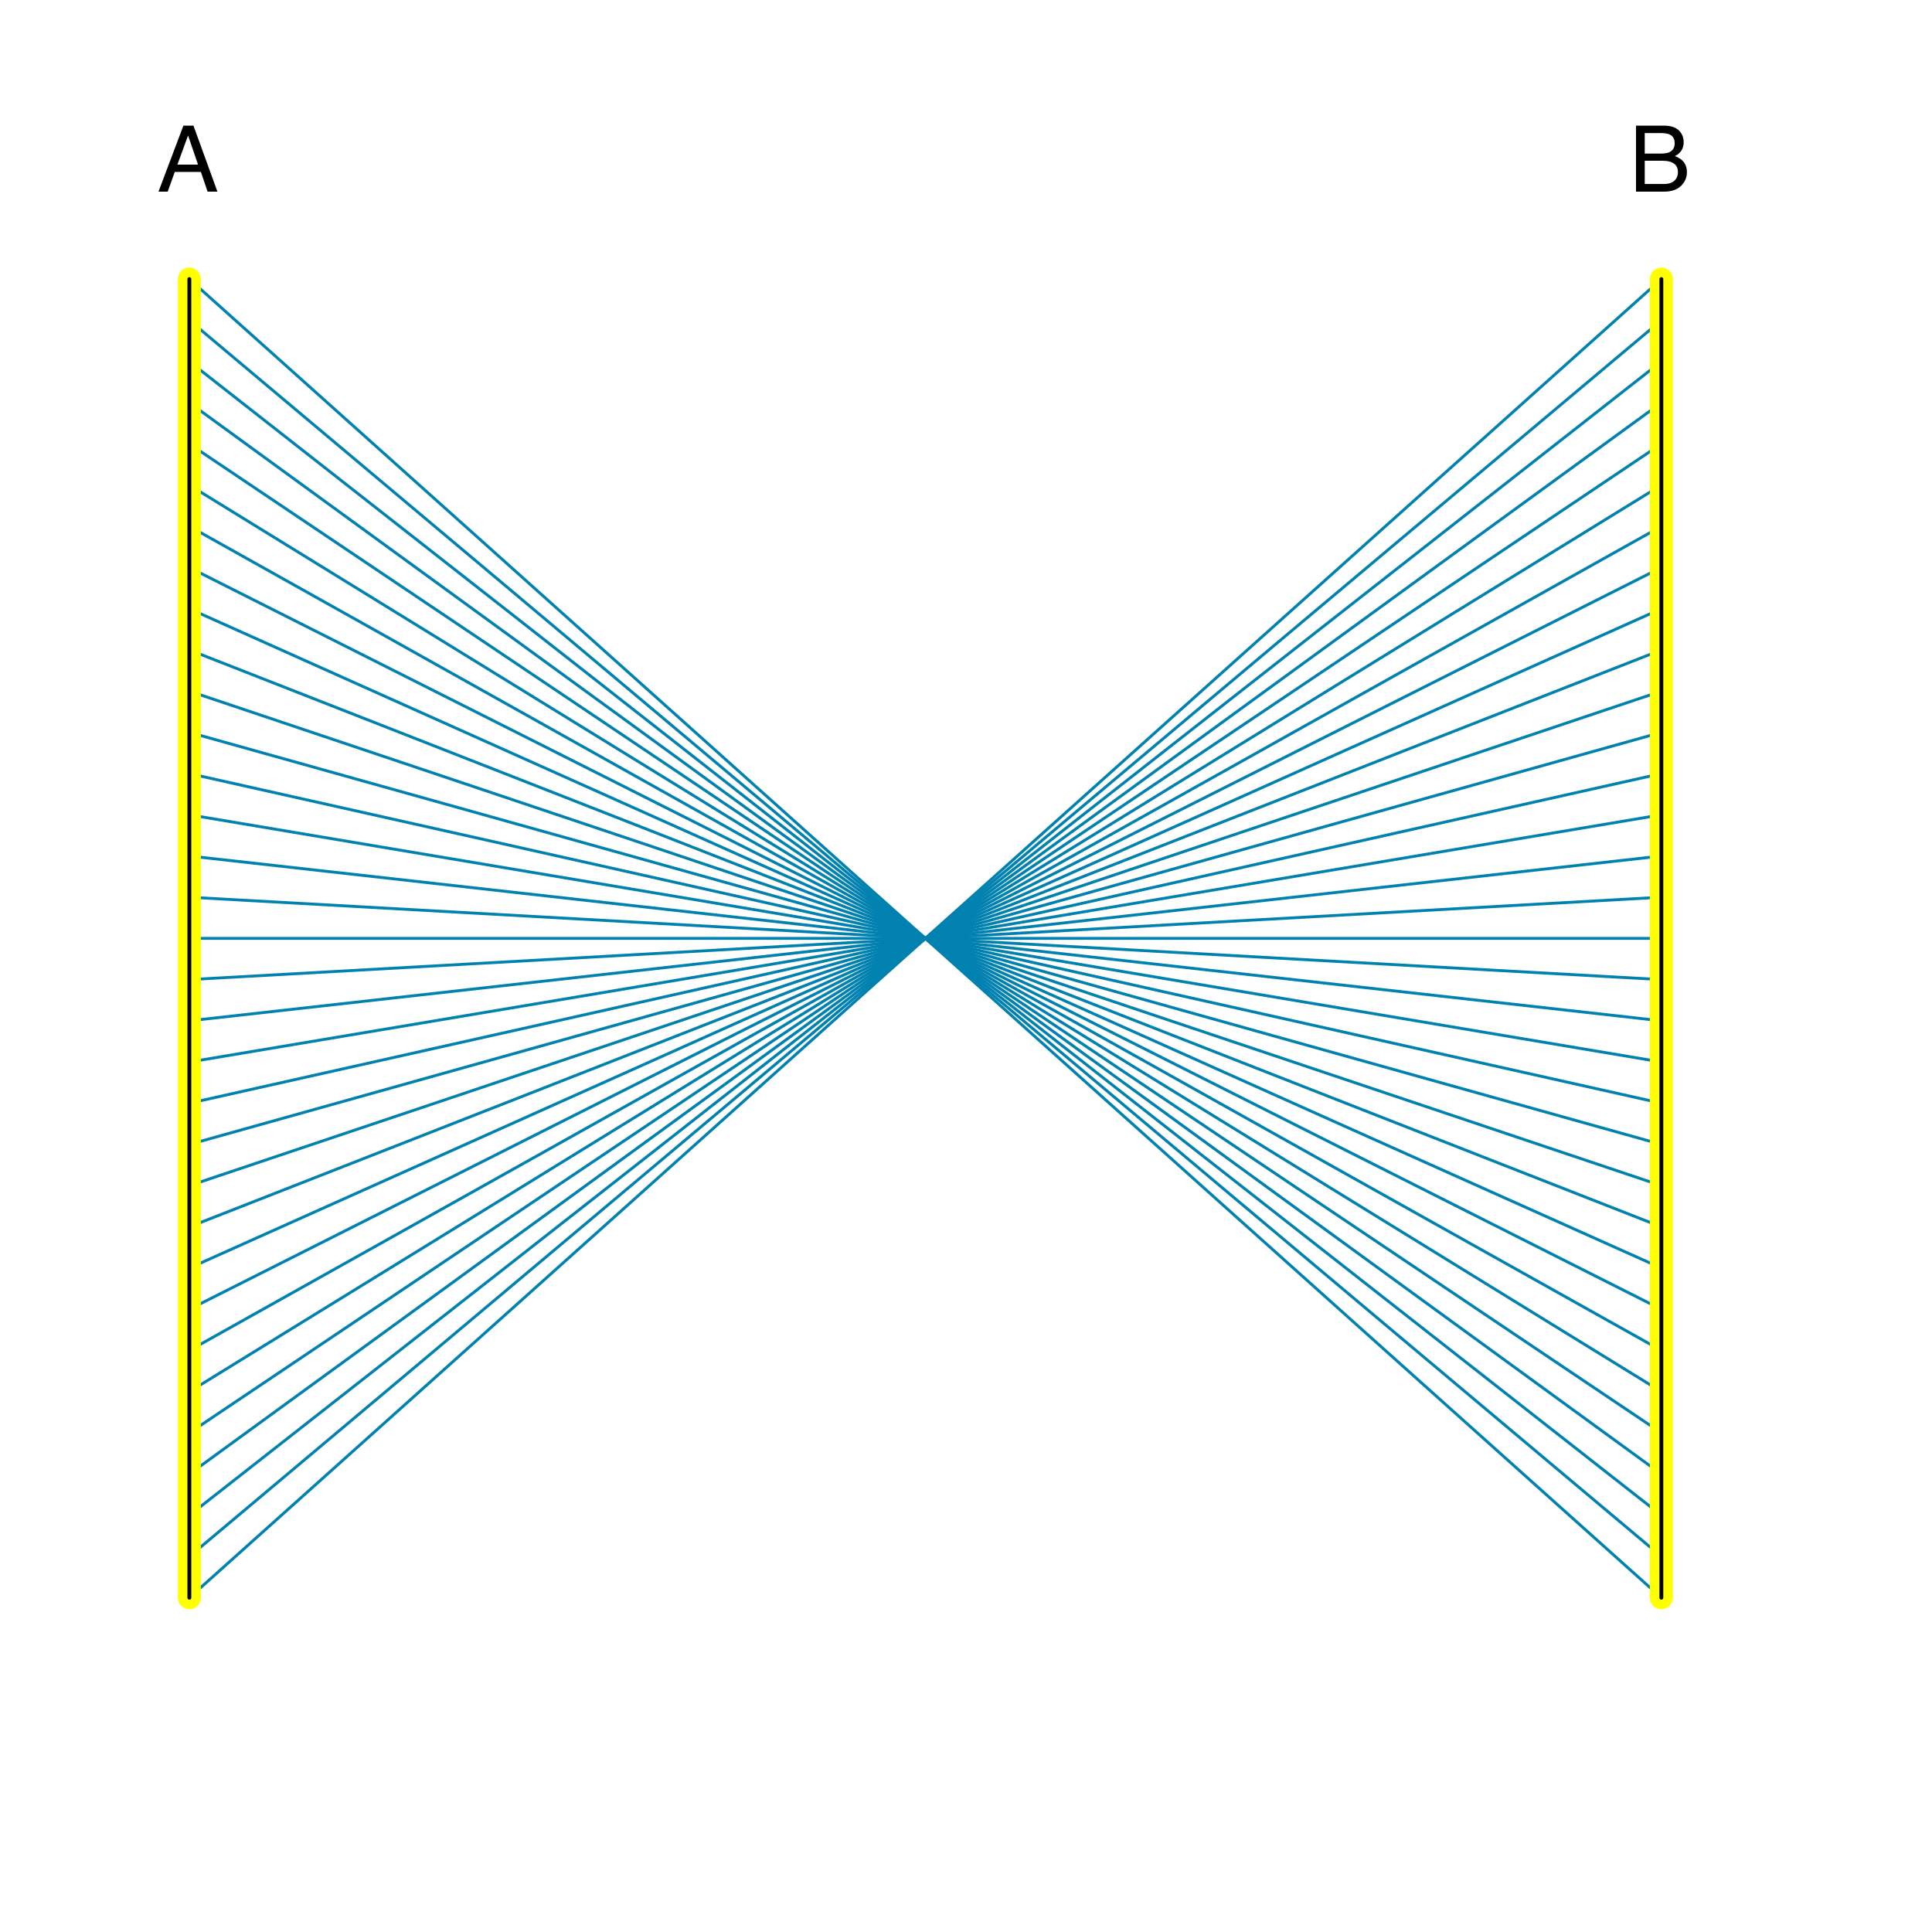
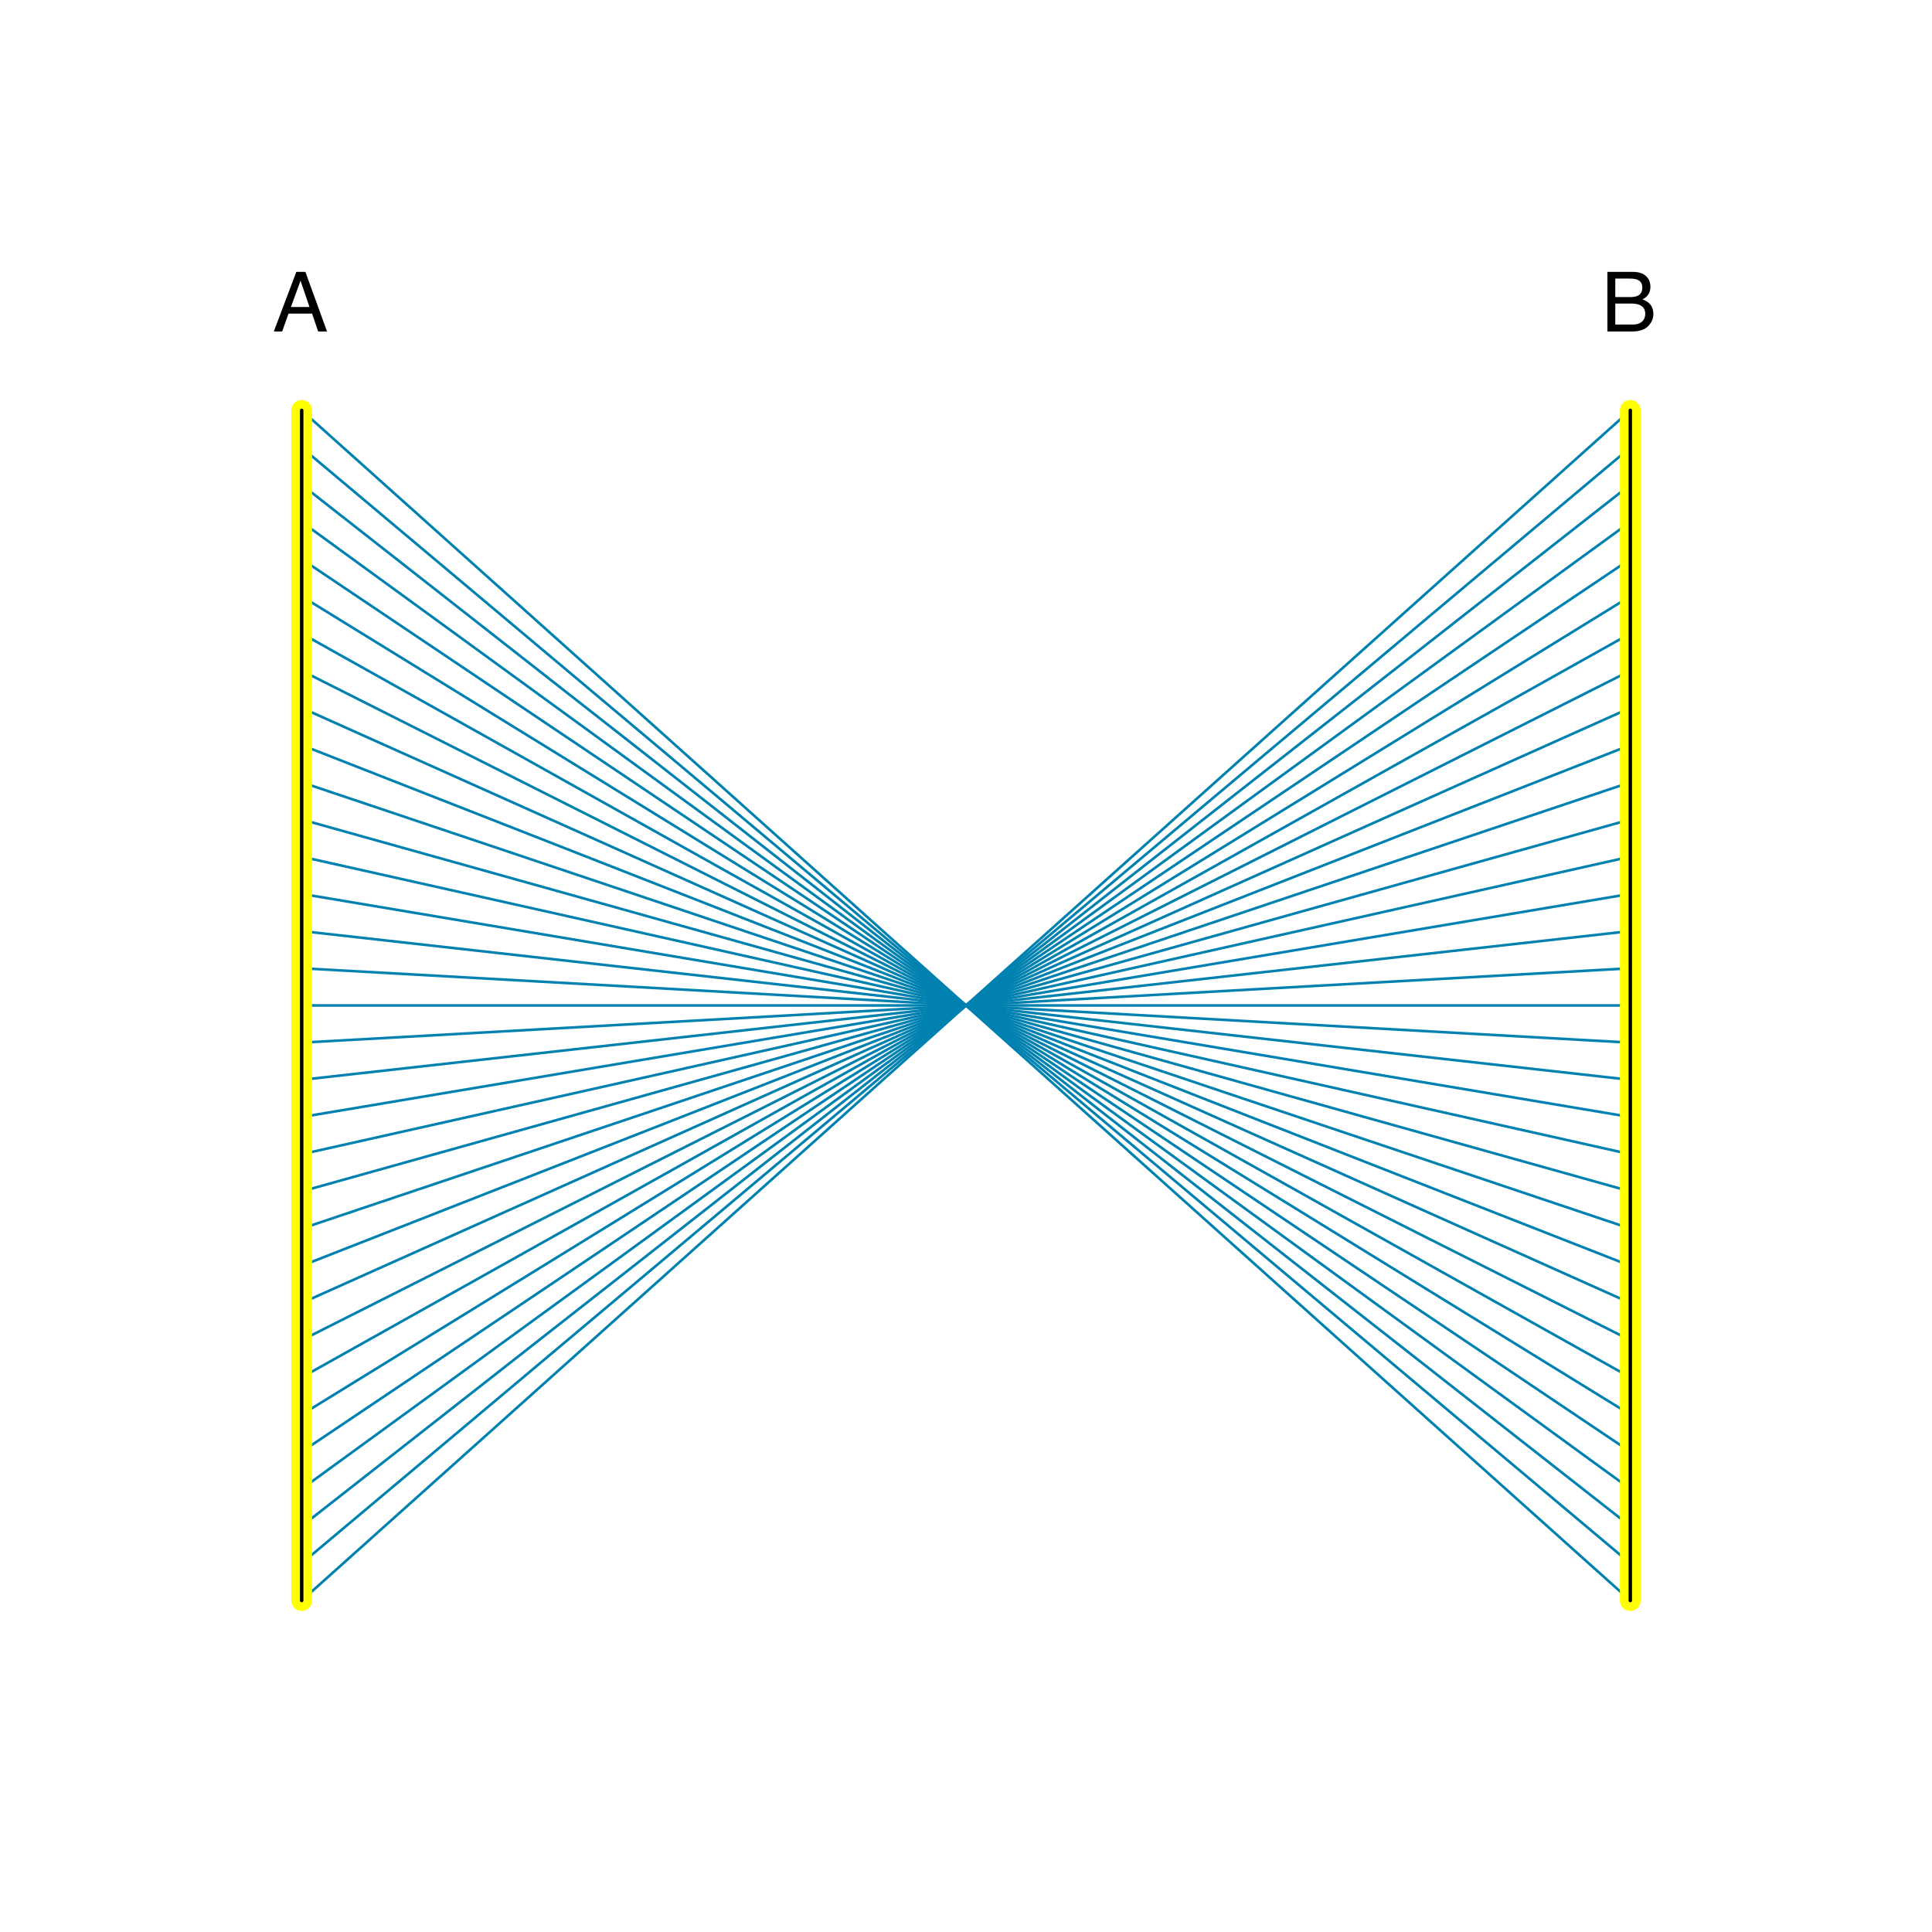
- <svg xmlns="http://www.w3.org/2000/svg" xmlns:xlink="http://www.w3.org/1999/xlink" width="504pt" height="504pt" viewBox="25 0 504 504" version="1.1">
+ <svg xmlns="http://www.w3.org/2000/svg" xmlns:xlink="http://www.w3.org/1999/xlink" width="504pt" height="504pt" viewBox="-12.8 -37.2 558.4 541.2" version="1.1">
  <defs>
    <g>
      <symbol overflow="visible" id="glyph0-1">
        <path style="stroke:none;" d="M 10.656 -7.062 L 8.062 -14.656 L 5.281 -7.062 Z M 6.844 -17.219 L 9.469 -17.219 L 15.719 0 L 13.156 0 L 11.406 -5.156 L 4.594 -5.156 L 2.75 0 L 0.344 0 Z M 6.844 -17.21" />
      </symbol>
      <symbol overflow="visible" id="glyph0-2">
        <path style="stroke:none;" d="M 8.312 -9.938 C 9.289 -9.938 10.047 -10.07 10.594 -10.344 C 11.445 -10.781 11.875 -11.547 11.875 -12.656 C 11.875 -13.781 11.414 -14.539 10.5 -14.938 C 10 -15.164 9.234 -15.281 8.219 -15.281 L 4.062 -15.281 L 4.062 -9.938 Z M 9.094 -2 C 10.508 -2 11.531 -2.414 12.156 -3.25 C 12.531 -3.766 12.719 -4.391 12.719 -5.125 C 12.719 -6.375 12.156 -7.227 11.031 -7.688 C 10.445 -7.938 9.664 -8.062 8.688 -8.062 L 4.062 -8.062 L 4.062 -2 Z M 1.781 -17.219 L 9.156 -17.219 C 11.172 -17.219 12.609 -16.609 13.469 -15.406 C 13.969 -14.695 14.219 -13.875 14.219 -12.938 C 14.219 -11.852 13.906 -10.969 13.281 -10.281 C 12.969 -9.906 12.508 -9.57 11.906 -9.281 C 12.781 -8.945 13.438 -8.562 13.875 -8.125 C 14.664 -7.375 15.062 -6.344 15.062 -5.031 C 15.062 -3.922 14.703 -2.922 14 -2.031 C 12.953 -0.672 11.312 0 9.062 0 L 1.781 0 Z M 1.781 -17.219" />
      </symbol>
    </g>
  </defs>
  <g id="surface76">
    <rect x="0" y="0" width="504" height="504" style="fill:rgb(100%,100%,100%);fill-opacity:0;stroke:none;" />
    <path style="fill:none;stroke-width:0.75;stroke-linecap:round;stroke-linejoin:round;stroke:rgba(0, 129, 175, 1);stroke-miterlimit:10;" d="M 74.398 94.301 L 458.398 395.301 " />
    <path style="fill:none;stroke-width:0.75;stroke-linecap:round;stroke-linejoin:round;stroke:rgba(0, 129, 175, 1);stroke-miterlimit:10;" d="M 74.398 201.801 L 458.398 287.801 " />
    <path style="fill:none;stroke-width:0.75;stroke-linecap:round;stroke-linejoin:round;stroke:rgba(0, 129, 175, 1);stroke-miterlimit:10;" d="M 74.398 298.551 L 458.398 191.051 " />
    <path style="fill:none;stroke-width:0.75;stroke-linecap:round;stroke-linejoin:round;stroke:rgba(0, 129, 175, 1);stroke-miterlimit:10;" d="M 74.398 384.551 L 458.398 105.051 " />
    <path style="fill:none;stroke-width:0.75;stroke-linecap:round;stroke-linejoin:round;stroke:rgba(0, 129, 175, 1);stroke-miterlimit:10;" d="M 74.398 126.551 L 458.398 363.051 " />
    <path style="fill:none;stroke-width:0.75;stroke-linecap:round;stroke-linejoin:round;stroke:rgba(0, 129, 175, 1);stroke-miterlimit:10;" d="M 74.398 416.801 L 458.398 72.801 " />
    <path style="fill:none;stroke-width:0.75;stroke-linecap:round;stroke-linejoin:round;stroke:rgba(0, 129, 175, 1);stroke-miterlimit:10;" d="M 74.398 266.301 L 458.398 223.301 " />
    <path style="fill:none;stroke-width:0.75;stroke-linecap:round;stroke-linejoin:round;stroke:rgba(0, 129, 175, 1);stroke-miterlimit:10;" d="M 74.398 83.551 L 458.398 406.051 " />
    <path style="fill:none;stroke-width:0.75;stroke-linecap:round;stroke-linejoin:round;stroke:rgba(0, 129, 175, 1);stroke-miterlimit:10;" d="M 74.398 158.801 L 458.398 330.801 " />
    <path style="fill:none;stroke-width:0.75;stroke-linecap:round;stroke-linejoin:round;stroke:rgba(0, 129, 175, 1);stroke-miterlimit:10;" d="M 74.398 287.801 L 458.398 201.801 " />
    <path style="fill:none;stroke-width:0.75;stroke-linecap:round;stroke-linejoin:round;stroke:rgba(0, 129, 175, 1);stroke-miterlimit:10;" d="M 74.398 244.801 L 458.398 244.801 " />
    <path style="fill:none;stroke-width:0.75;stroke-linecap:round;stroke-linejoin:round;stroke:rgba(0, 129, 175, 1);stroke-miterlimit:10;" d="M 74.398 330.801 L 458.398 158.801 " />
    <path style="fill:none;stroke-width:0.75;stroke-linecap:round;stroke-linejoin:round;stroke:rgba(0, 129, 175, 1);stroke-miterlimit:10;" d="M 74.398 72.801 L 458.398 416.801 " />
    <path style="fill:none;stroke-width:0.75;stroke-linecap:round;stroke-linejoin:round;stroke:rgba(0, 129, 175, 1);stroke-miterlimit:10;" d="M 74.398 395.301 L 458.398 94.301 " />
    <path style="fill:none;stroke-width:0.75;stroke-linecap:round;stroke-linejoin:round;stroke:rgba(0, 129, 175, 1);stroke-miterlimit:10;" d="M 74.398 169.551 L 458.398 320.051 " />
    <path style="fill:none;stroke-width:0.75;stroke-linecap:round;stroke-linejoin:round;stroke:rgba(0, 129, 175, 1);stroke-miterlimit:10;" d="M 74.398 212.551 L 458.398 277.051 " />
    <path style="fill:none;stroke-width:0.75;stroke-linecap:round;stroke-linejoin:round;stroke:rgba(0, 129, 175, 1);stroke-miterlimit:10;" d="M 74.398 191.051 L 458.398 298.551 " />
    <path style="fill:none;stroke-width:0.75;stroke-linecap:round;stroke-linejoin:round;stroke:rgba(0, 129, 175, 1);stroke-miterlimit:10;" d="M 74.398 180.301 L 458.398 309.301 " />
    <path style="fill:none;stroke-width:0.75;stroke-linecap:round;stroke-linejoin:round;stroke:rgba(0, 129, 175, 1);stroke-miterlimit:10;" d="M 74.398 363.051 L 458.398 126.551 " />
    <path style="fill:none;stroke-width:0.75;stroke-linecap:round;stroke-linejoin:round;stroke:rgba(0, 129, 175, 1);stroke-miterlimit:10;" d="M 74.398 137.301 L 458.398 352.301 " />
    <path style="fill:none;stroke-width:0.75;stroke-linecap:round;stroke-linejoin:round;stroke:rgba(0, 129, 175, 1);stroke-miterlimit:10;" d="M 74.398 341.551 L 458.398 148.051 " />
    <path style="fill:none;stroke-width:0.75;stroke-linecap:round;stroke-linejoin:round;stroke:rgba(0, 129, 175, 1);stroke-miterlimit:10;" d="M 74.398 373.801 L 458.398 115.801 " />
    <path style="fill:none;stroke-width:0.75;stroke-linecap:round;stroke-linejoin:round;stroke:rgba(0, 129, 175, 1);stroke-miterlimit:10;" d="M 74.398 115.801 L 458.398 373.801 " />
    <path style="fill:none;stroke-width:0.75;stroke-linecap:round;stroke-linejoin:round;stroke:rgba(0, 129, 175, 1);stroke-miterlimit:10;" d="M 74.398 320.051 L 458.398 169.551 " />
    <path style="fill:none;stroke-width:0.75;stroke-linecap:round;stroke-linejoin:round;stroke:rgba(0, 129, 175, 1);stroke-miterlimit:10;" d="M 74.398 234.051 L 458.398 255.551 " />
    <path style="fill:none;stroke-width:0.75;stroke-linecap:round;stroke-linejoin:round;stroke:rgba(0, 129, 175, 1);stroke-miterlimit:10;" d="M 74.398 277.051 L 458.398 212.551 " />
    <path style="fill:none;stroke-width:0.75;stroke-linecap:round;stroke-linejoin:round;stroke:rgba(0, 129, 175, 1);stroke-miterlimit:10;" d="M 74.398 148.051 L 458.398 341.551 " />
    <path style="fill:none;stroke-width:0.75;stroke-linecap:round;stroke-linejoin:round;stroke:rgba(0, 129, 175, 1);stroke-miterlimit:10;" d="M 74.398 309.301 L 458.398 180.301 " />
    <path style="fill:none;stroke-width:0.75;stroke-linecap:round;stroke-linejoin:round;stroke:rgba(0, 129, 175, 1);stroke-miterlimit:10;" d="M 74.398 352.301 L 458.398 137.301 " />
    <path style="fill:none;stroke-width:0.75;stroke-linecap:round;stroke-linejoin:round;stroke:rgba(0, 129, 175, 1);stroke-miterlimit:10;" d="M 74.398 105.051 L 458.398 384.551 " />
    <path style="fill:none;stroke-width:0.75;stroke-linecap:round;stroke-linejoin:round;stroke:rgba(0, 129, 175, 1);stroke-miterlimit:10;" d="M 74.398 406.051 L 458.398 83.551 " />
    <path style="fill:none;stroke-width:0.75;stroke-linecap:round;stroke-linejoin:round;stroke:rgba(0, 129, 175, 1);stroke-miterlimit:10;" d="M 74.398 223.301 L 458.398 266.301 " />
    <path style="fill:none;stroke-width:0.75;stroke-linecap:round;stroke-linejoin:round;stroke:rgba(0, 129, 175, 1);stroke-miterlimit:10;" d="M 74.398 255.551 L 458.398 234.051 " />
    <g style="fill:rgb(0%,0%,0%);fill-opacity:1;">
      <use xlink:href="#glyph0-1" x="66" y="50" />
    </g>
    <g style="fill:rgb(0%,0%,0%);fill-opacity:1;">
      <use xlink:href="#glyph0-2" x="450" y="50" />
    </g>
    <path style="fill:none;stroke-width:6;stroke-linecap:round;stroke-linejoin:round;stroke:rgb(255, 255, 0);stroke-miterlimit:10;" d="M 74.398 416.801 L 74.398 72.801 " />
    <path style="fill:none;stroke-width:1;stroke-linecap:round;stroke-linejoin:round;stroke:black;stroke-miterlimit:10;" d="M 74.398 416.801 L 74.398 72.801 " />
    <g>
    </g>
    <path style="fill:none;stroke-width:6;stroke-linecap:round;stroke-linejoin:round;stroke:rgb(255, 255, 0);stroke-miterlimit:10;" d="M 458.398 416.801 L 458.398 72.801 " />
    <path style="fill:none;stroke-width:1;stroke-linecap:round;stroke-linejoin:round;stroke:black;stroke-miterlimit:10;" d="M 458.398 416.801 L 458.398 72.801 " />
  </g>
</svg>
